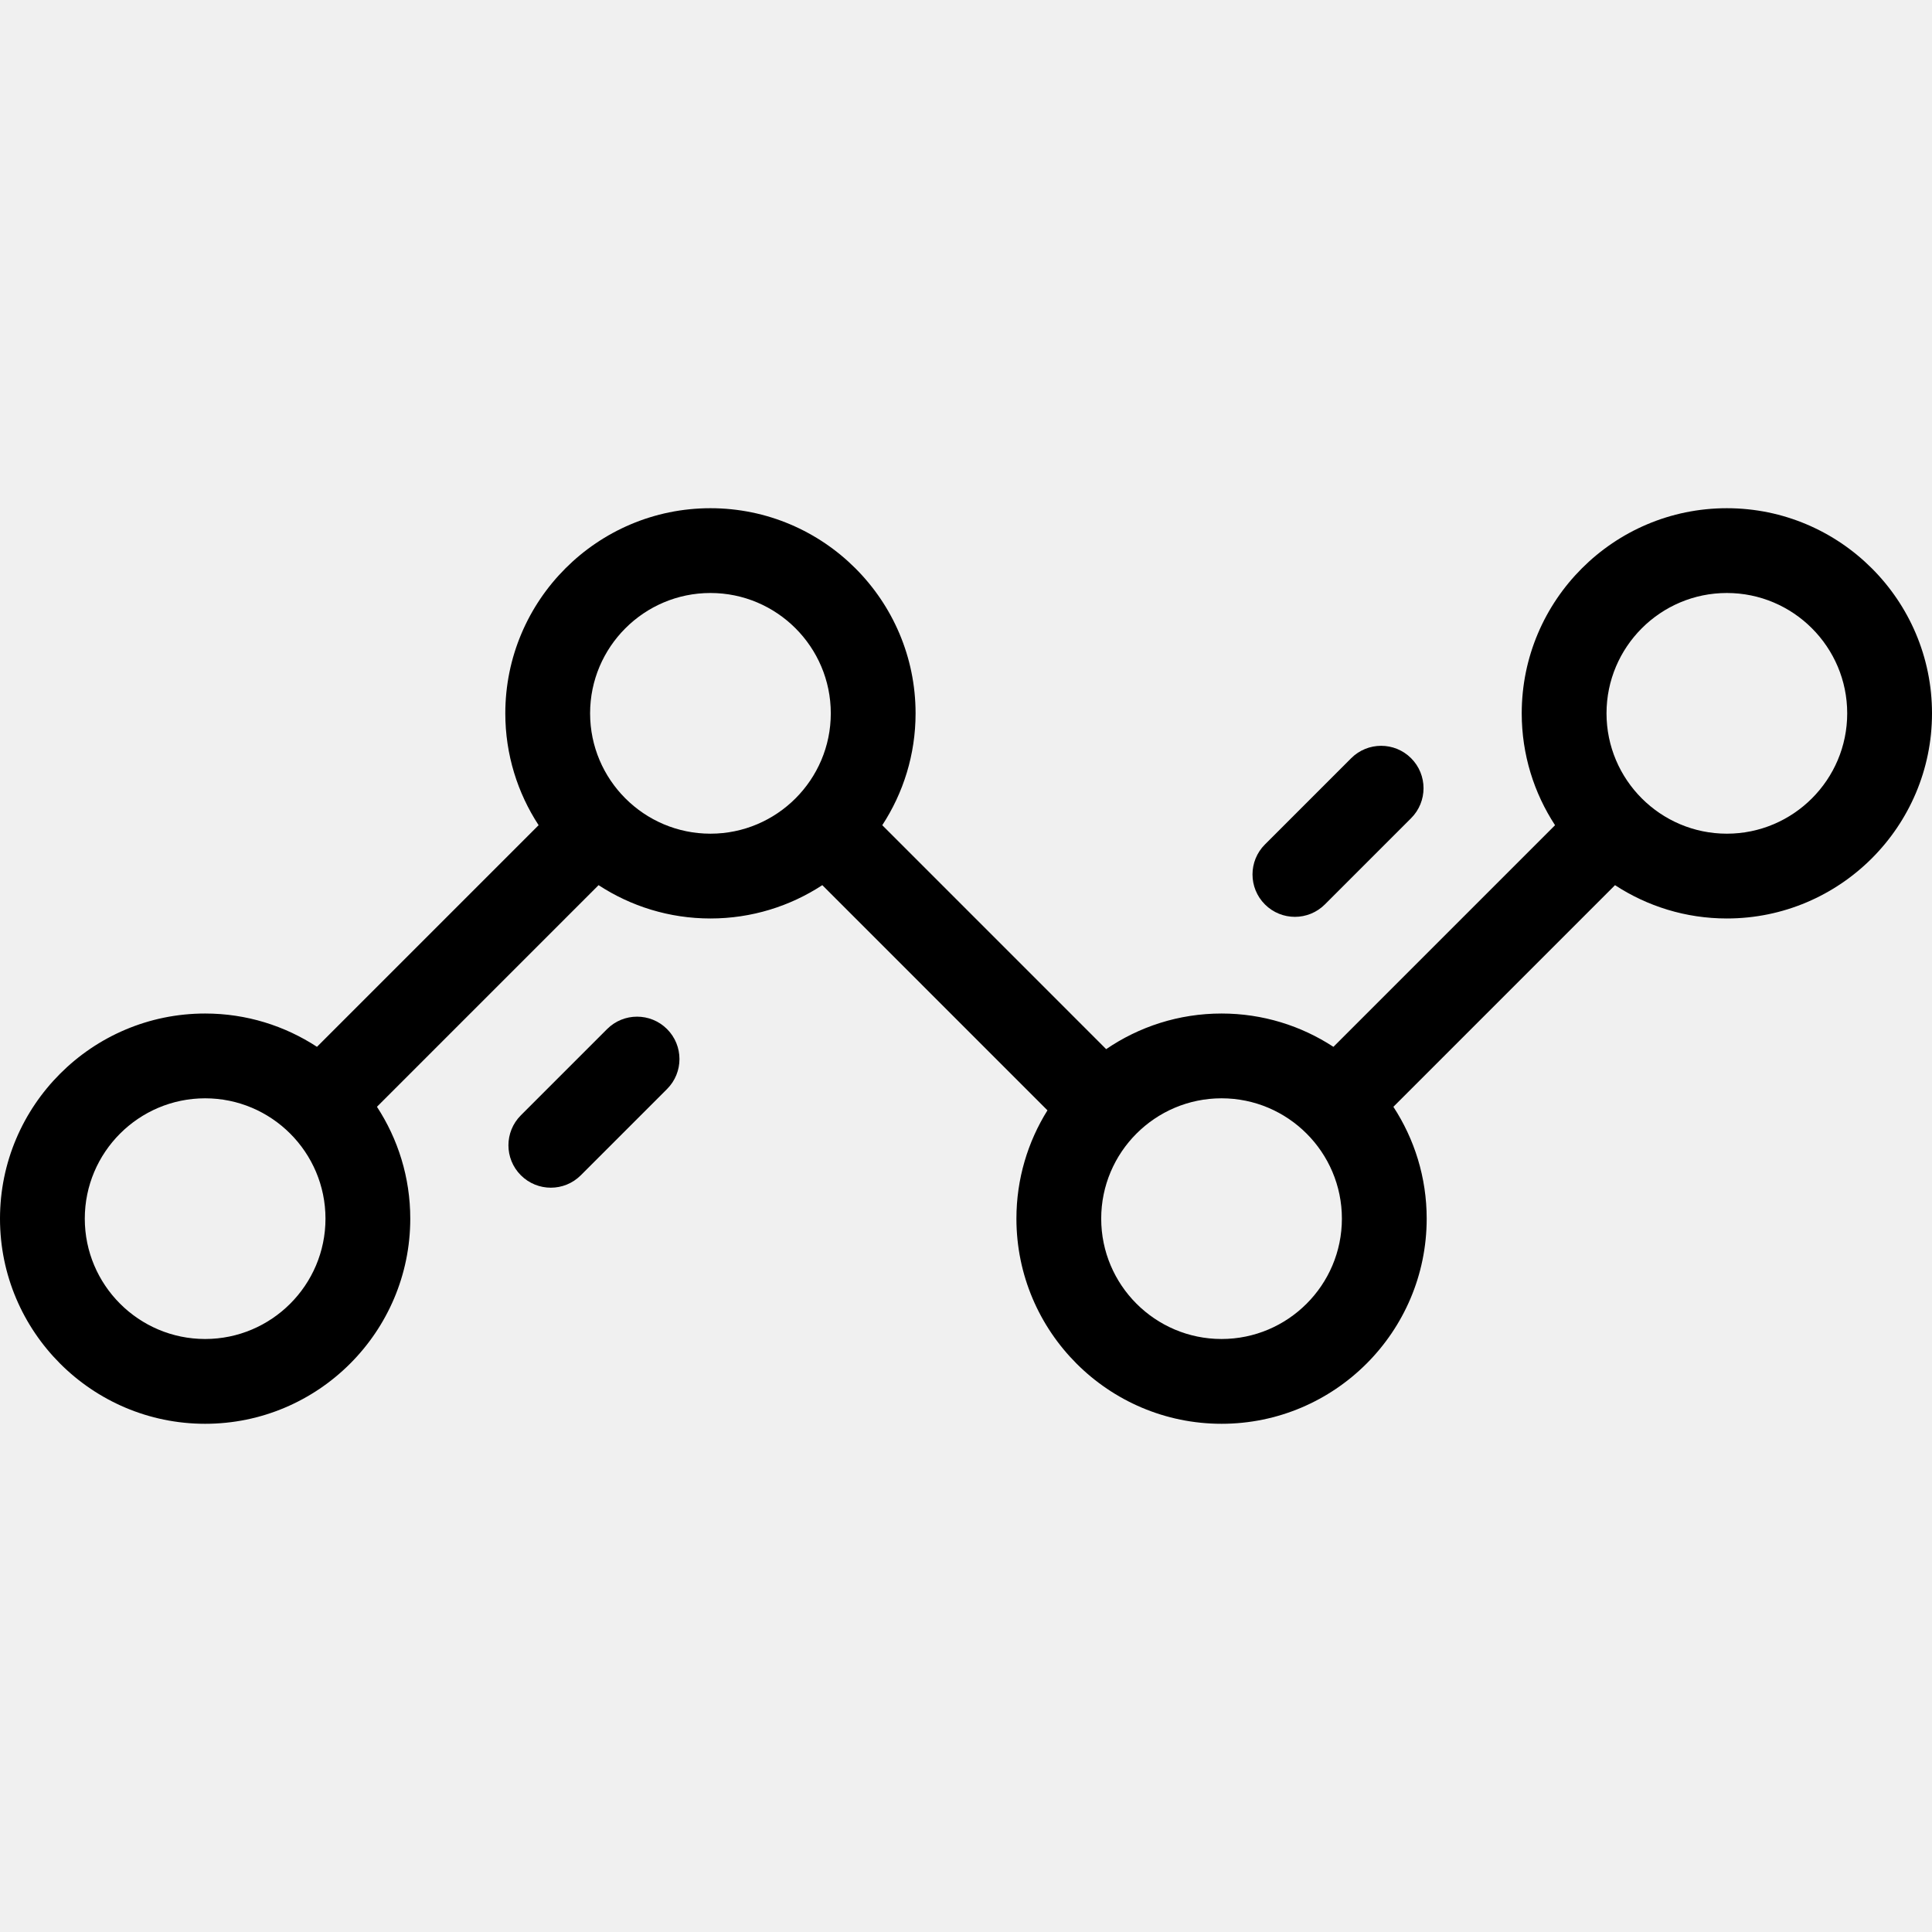
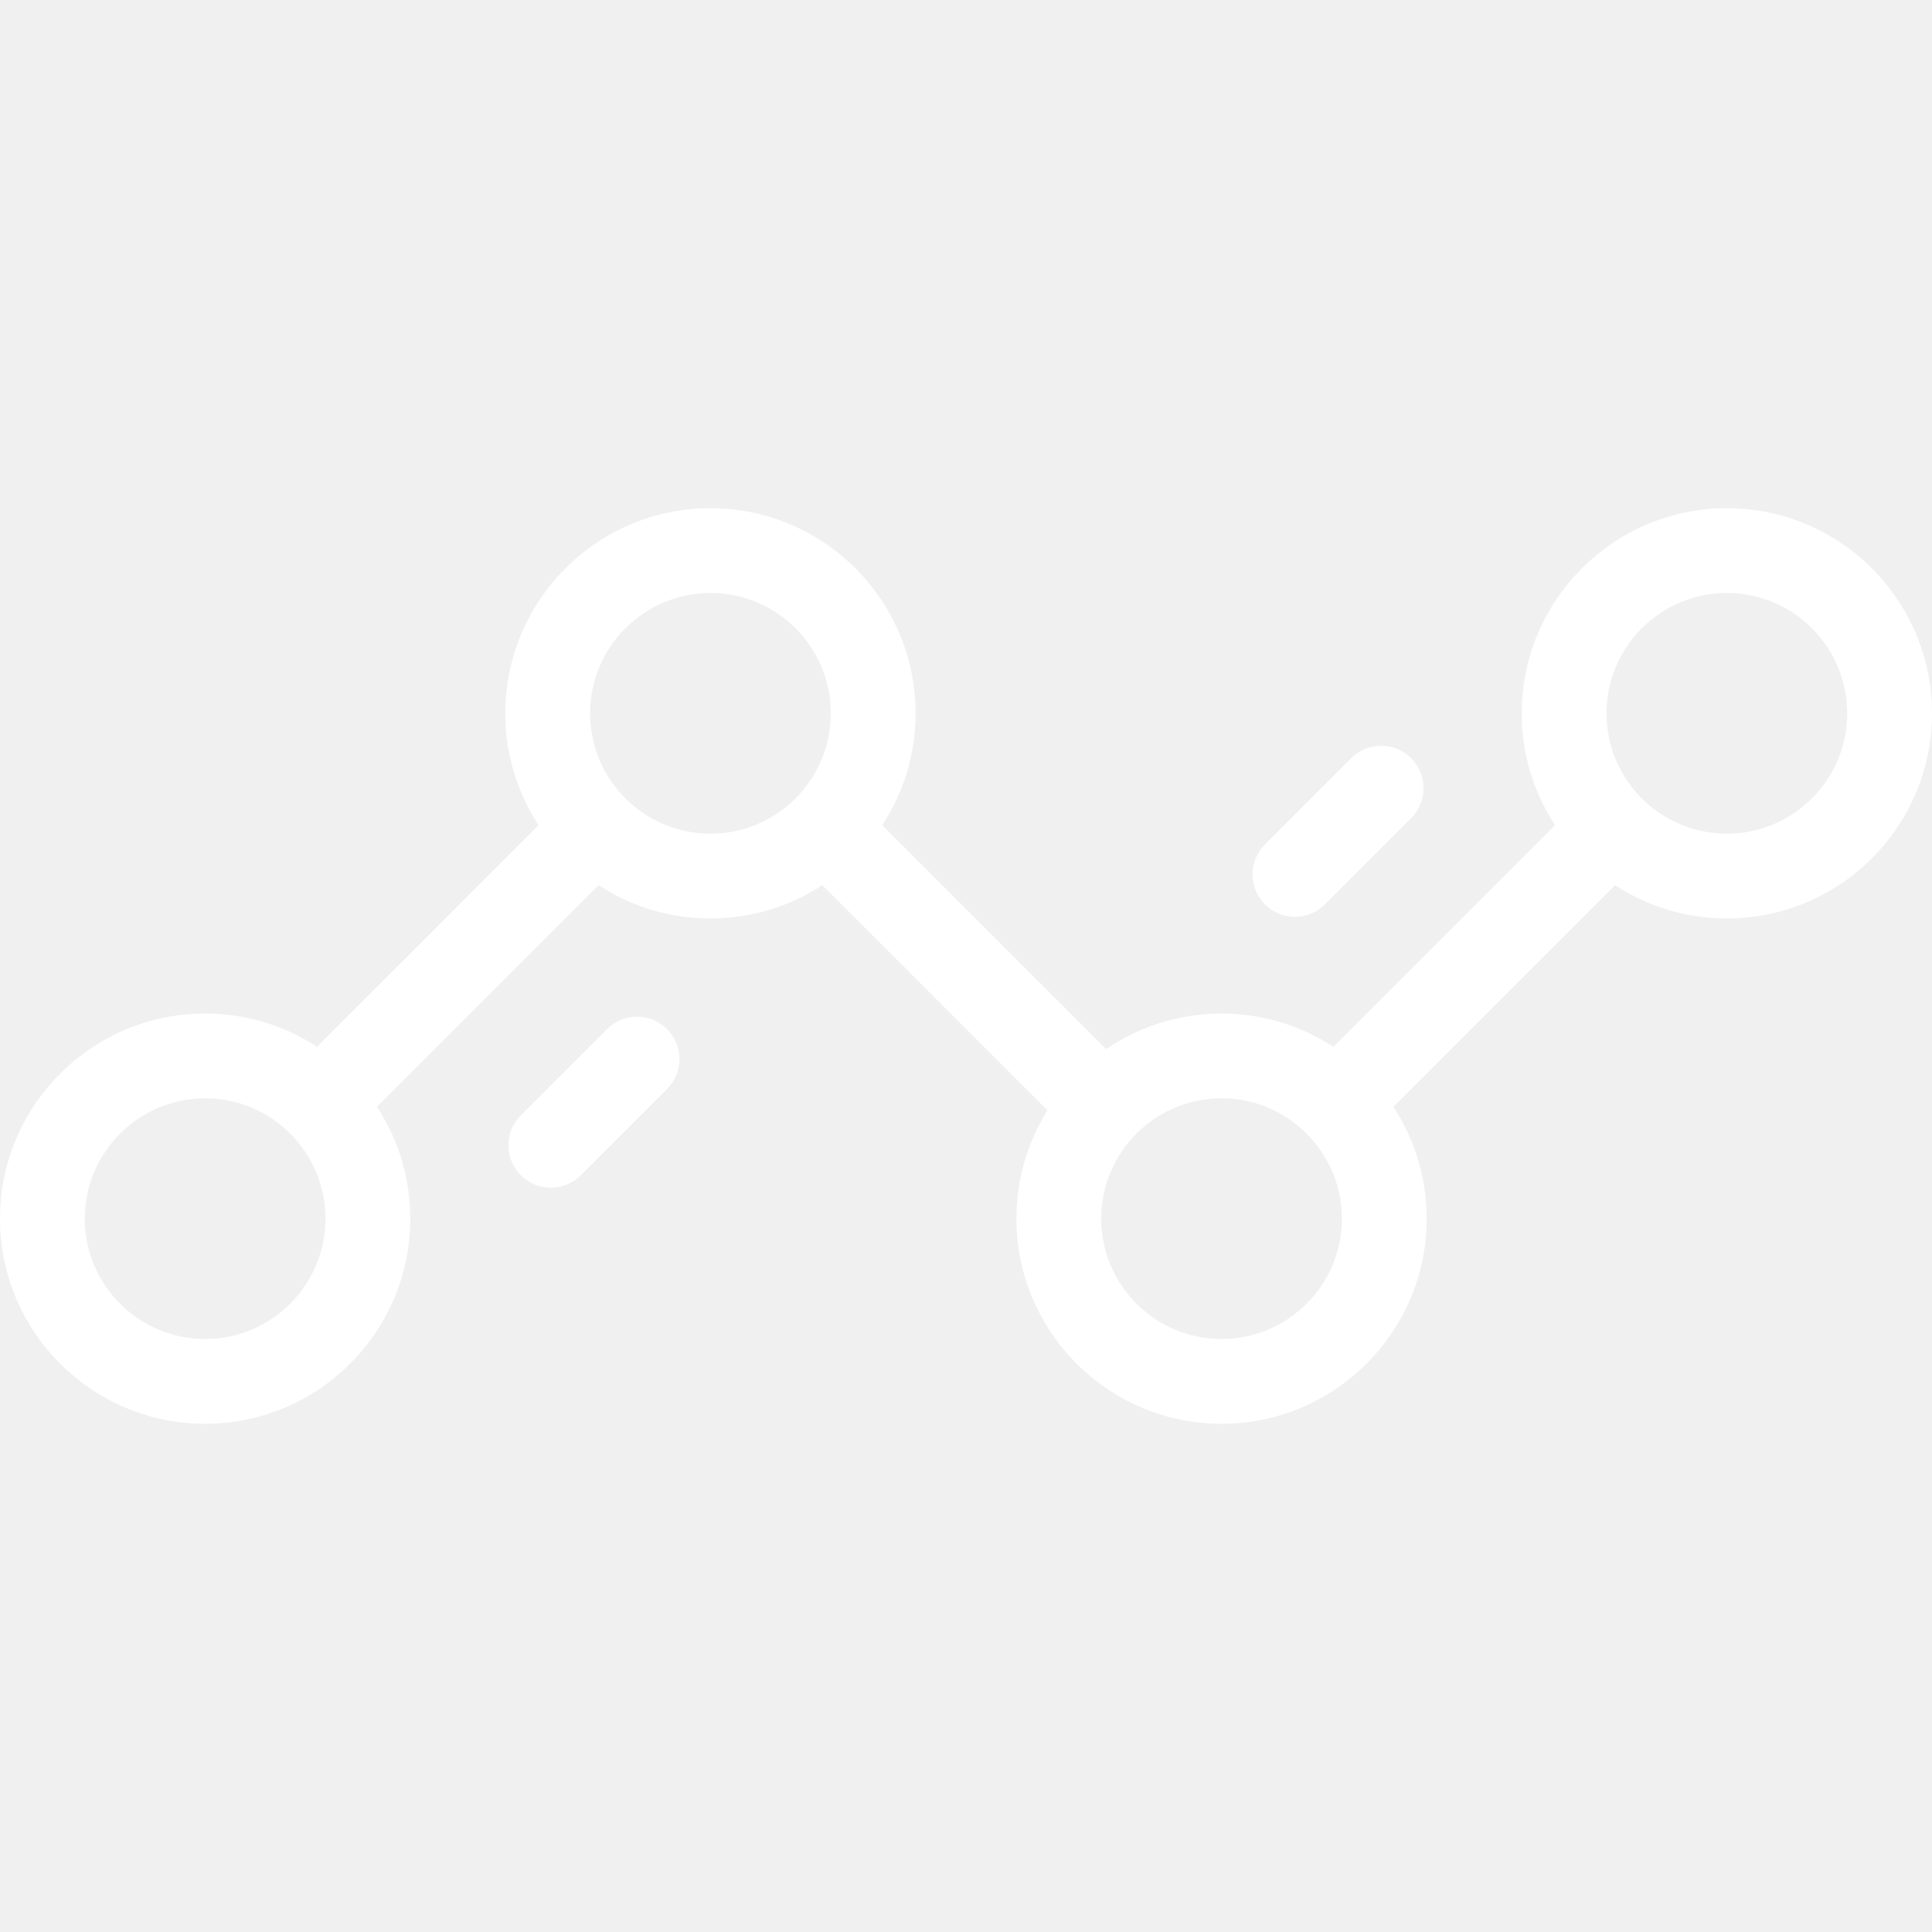
- <svg xmlns="http://www.w3.org/2000/svg" version="1.1" id="diary_icon" class="feature_icon" x="0px" y="0px" viewBox="0 0 512.001 512.001" style="enable-background:new 0 0 512.001 512.001;" xml:space="preserve">
+ <svg xmlns="http://www.w3.org/2000/svg" version="1.1" fill="#FFF" id="diary_icon" class="feature_icon" x="0px" y="0px" viewBox="0 0 512.001 512.001" style="enable-background:new 0 0 512.001 512.001;" xml:space="preserve">
  <g>
    <g>
      <path d="M457.637,134.681c-29.976,0-54.363,24.387-54.363,54.363c0,10.933,3.255,21.114,8.831,29.647l-58.733,58.733    c-8.534-5.576-18.715-8.831-29.648-8.831c-11.329,0-21.858,3.488-30.576,9.441l-59.338-59.347    c5.575-8.533,8.828-18.713,8.828-29.644c0-29.976-24.387-54.363-54.363-54.363c-29.976,0-54.363,24.387-54.363,54.363    c0,10.931,3.254,21.108,8.827,29.641L84.004,277.42c-8.532-5.574-18.711-8.827-29.641-8.827C24.387,268.593,0,292.981,0,322.957    s24.387,54.363,54.363,54.363c29.976,0,54.363-24.387,54.363-54.363c0-10.933-3.255-21.114-8.831-29.648l58.733-58.733    c8.534,5.576,18.715,8.831,29.648,8.831c10.932,0,21.113-3.255,29.646-8.831l59.666,59.674    c-5.206,8.338-8.226,18.174-8.226,28.706c0,29.976,24.387,54.363,54.363,54.363s54.363-24.387,54.363-54.363    c0-10.931-3.254-21.109-8.827-29.641l58.736-58.736c8.533,5.574,18.712,8.827,29.641,8.827c29.976,0,54.363-24.387,54.363-54.363    C512.001,159.066,487.613,134.681,457.637,134.681z M54.363,354.849c-17.586,0-31.893-14.307-31.893-31.892    c0-17.586,14.307-31.893,31.893-31.893c17.585,0,31.893,14.307,31.893,31.893C86.256,340.542,71.949,354.849,54.363,354.849z     M188.276,220.936c-17.585,0-31.893-14.307-31.893-31.893c0-17.585,14.307-31.893,31.893-31.893    c17.586,0,31.893,14.307,31.893,31.893C220.169,206.629,205.862,220.936,188.276,220.936z M323.724,354.849    c-17.585,0-31.893-14.307-31.893-31.893s14.307-31.893,31.893-31.893c17.585,0,31.893,14.307,31.893,31.893    C355.616,340.542,341.309,354.849,323.724,354.849z M457.637,220.936c-17.585,0-31.893-14.307-31.893-31.893    c0-17.585,14.307-31.893,31.893-31.893c17.585,0,31.893,14.307,31.893,31.893C489.53,206.629,475.222,220.936,457.637,220.936z" />
    </g>
  </g>
  <g>
    <g>
      <path d="M176.774,272.717c-4.388-4.387-11.501-4.387-15.889,0l-22.854,22.854c-4.387,4.387-4.387,11.501,0.001,15.889    c2.194,2.194,5.069,3.291,7.944,3.291s5.751-1.098,7.944-3.291l22.854-22.854C181.163,284.219,181.163,277.104,176.774,272.717z" />
    </g>
  </g>
  <g>
    <g>
      <path d="M373.962,200.939c-4.388-4.387-11.5-4.387-15.89,0.001l-22.854,22.854c-4.387,4.387-4.387,11.501,0,15.889    c2.195,2.193,5.07,3.29,7.945,3.29c2.876,0,5.75-1.098,7.944-3.291l22.854-22.854C378.349,212.44,378.349,205.326,373.962,200.939    z" />
    </g>
  </g>
</svg>
